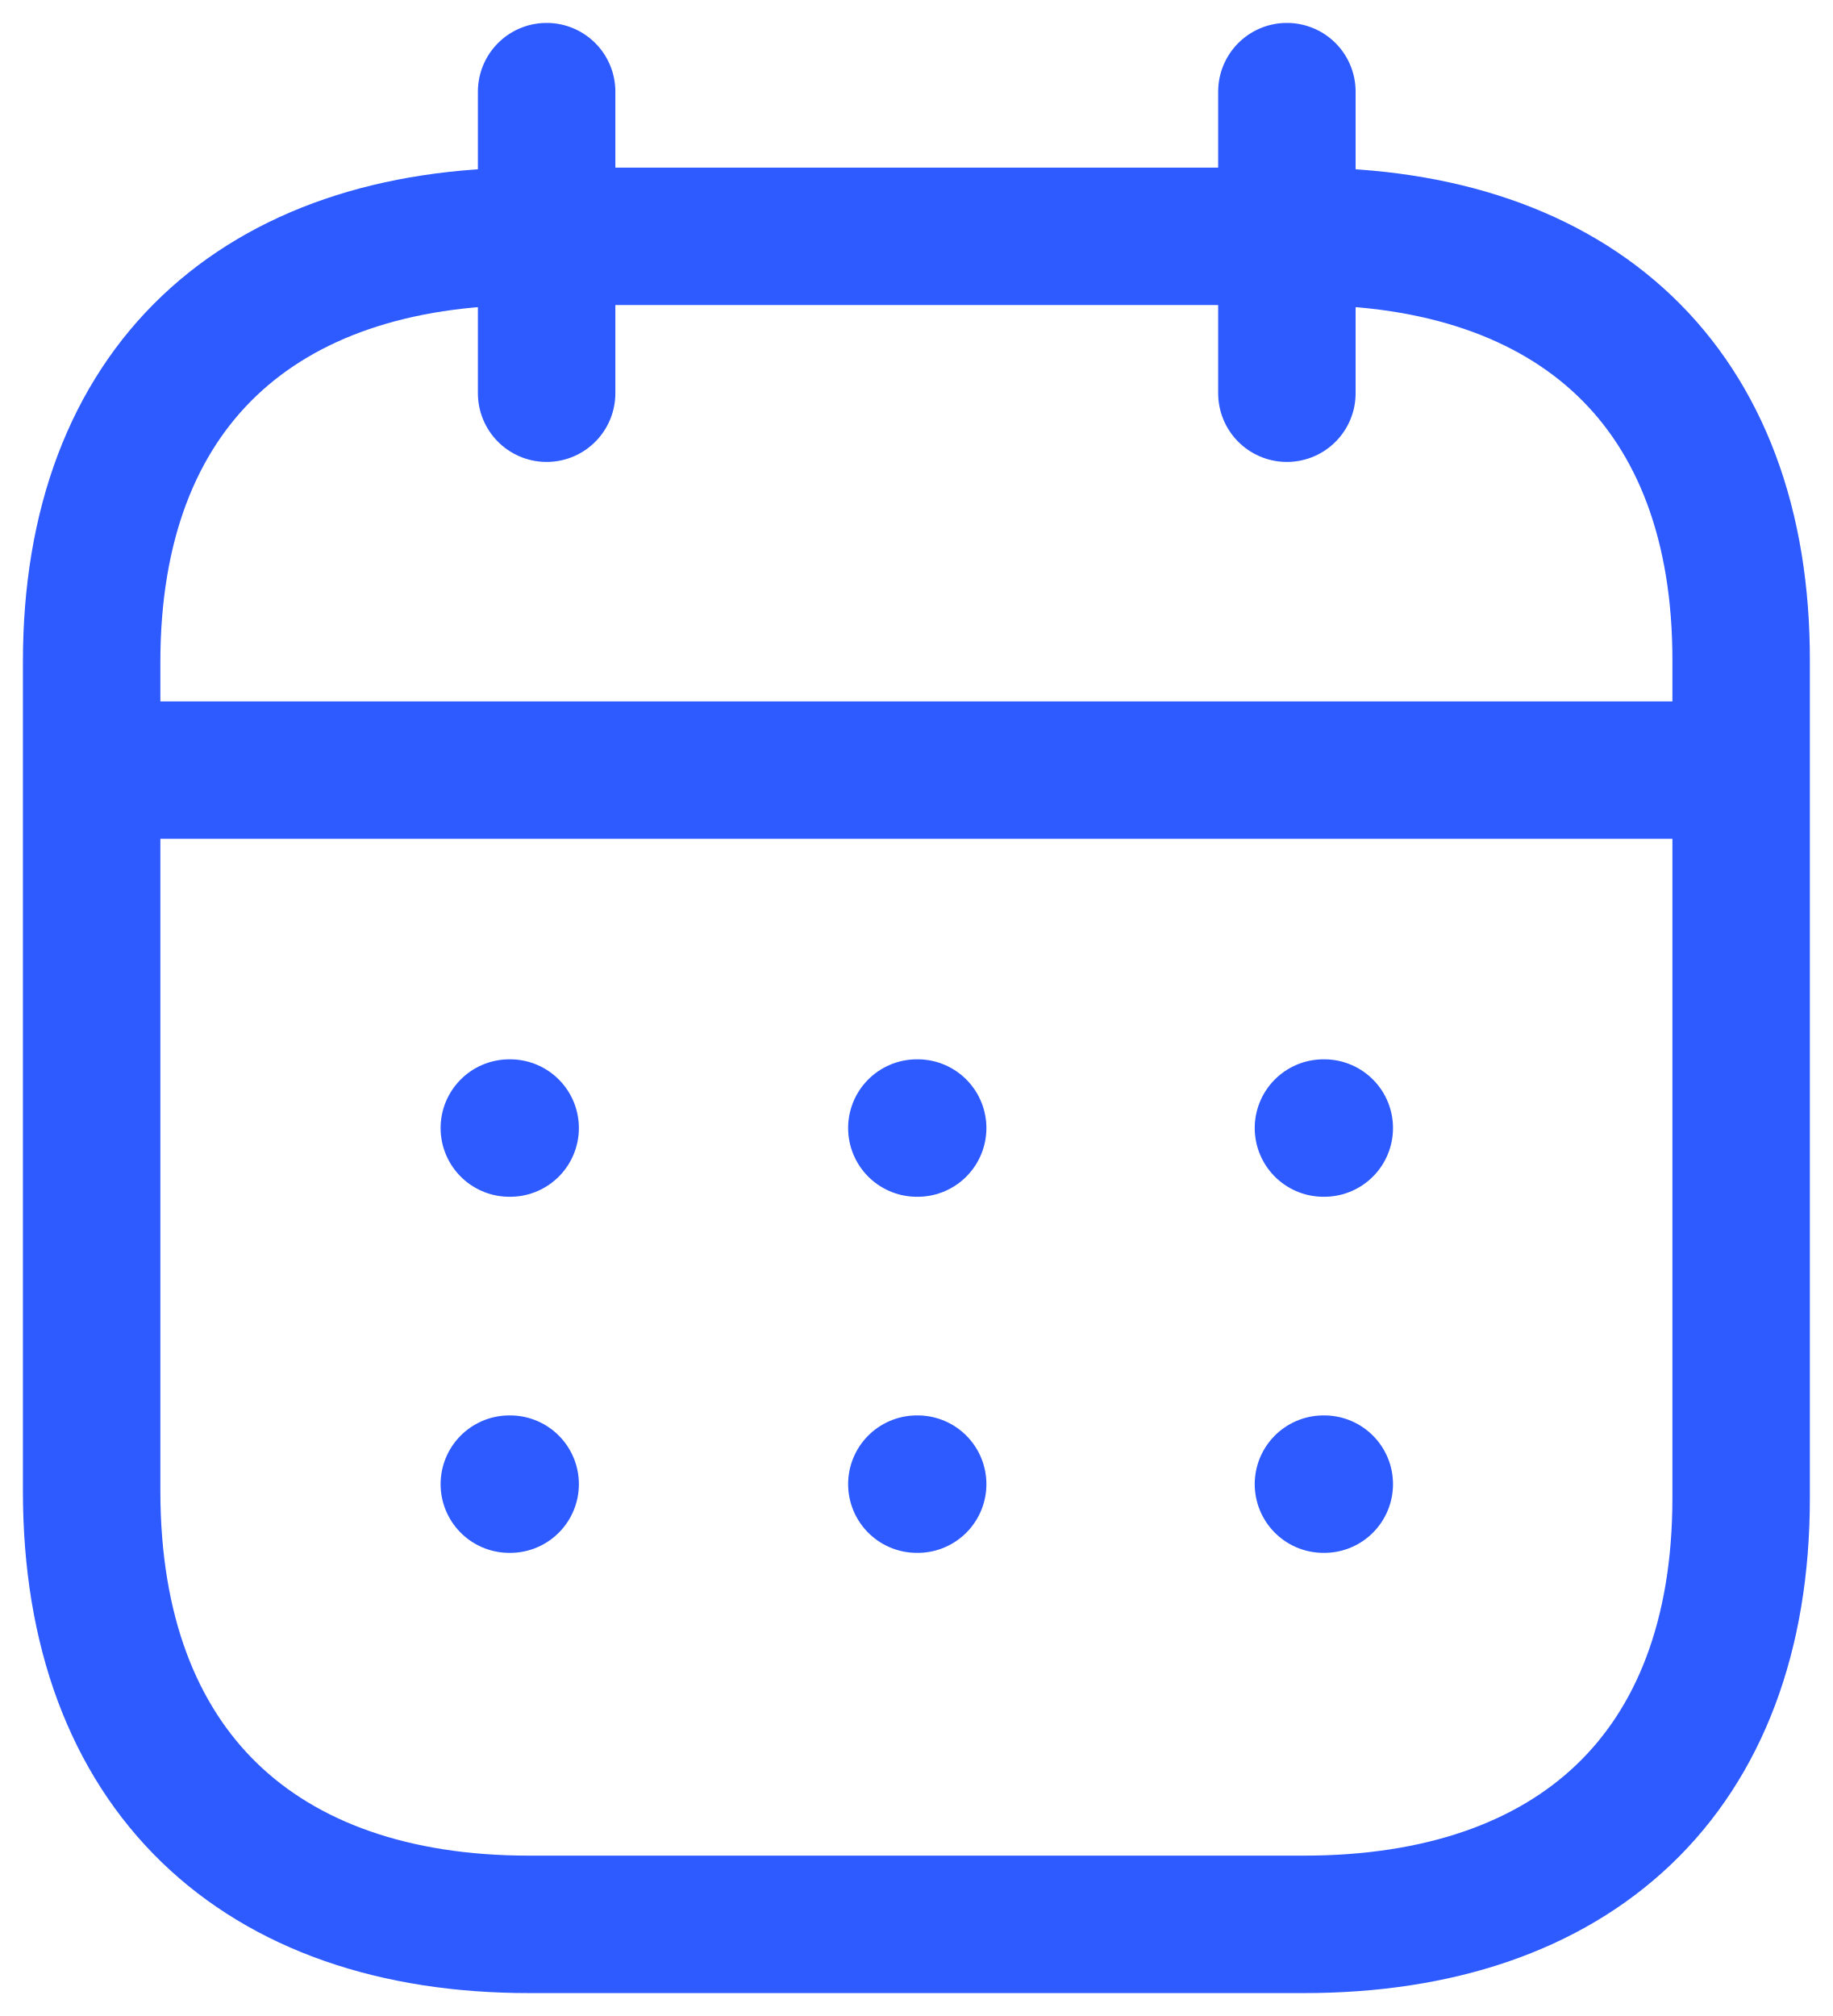
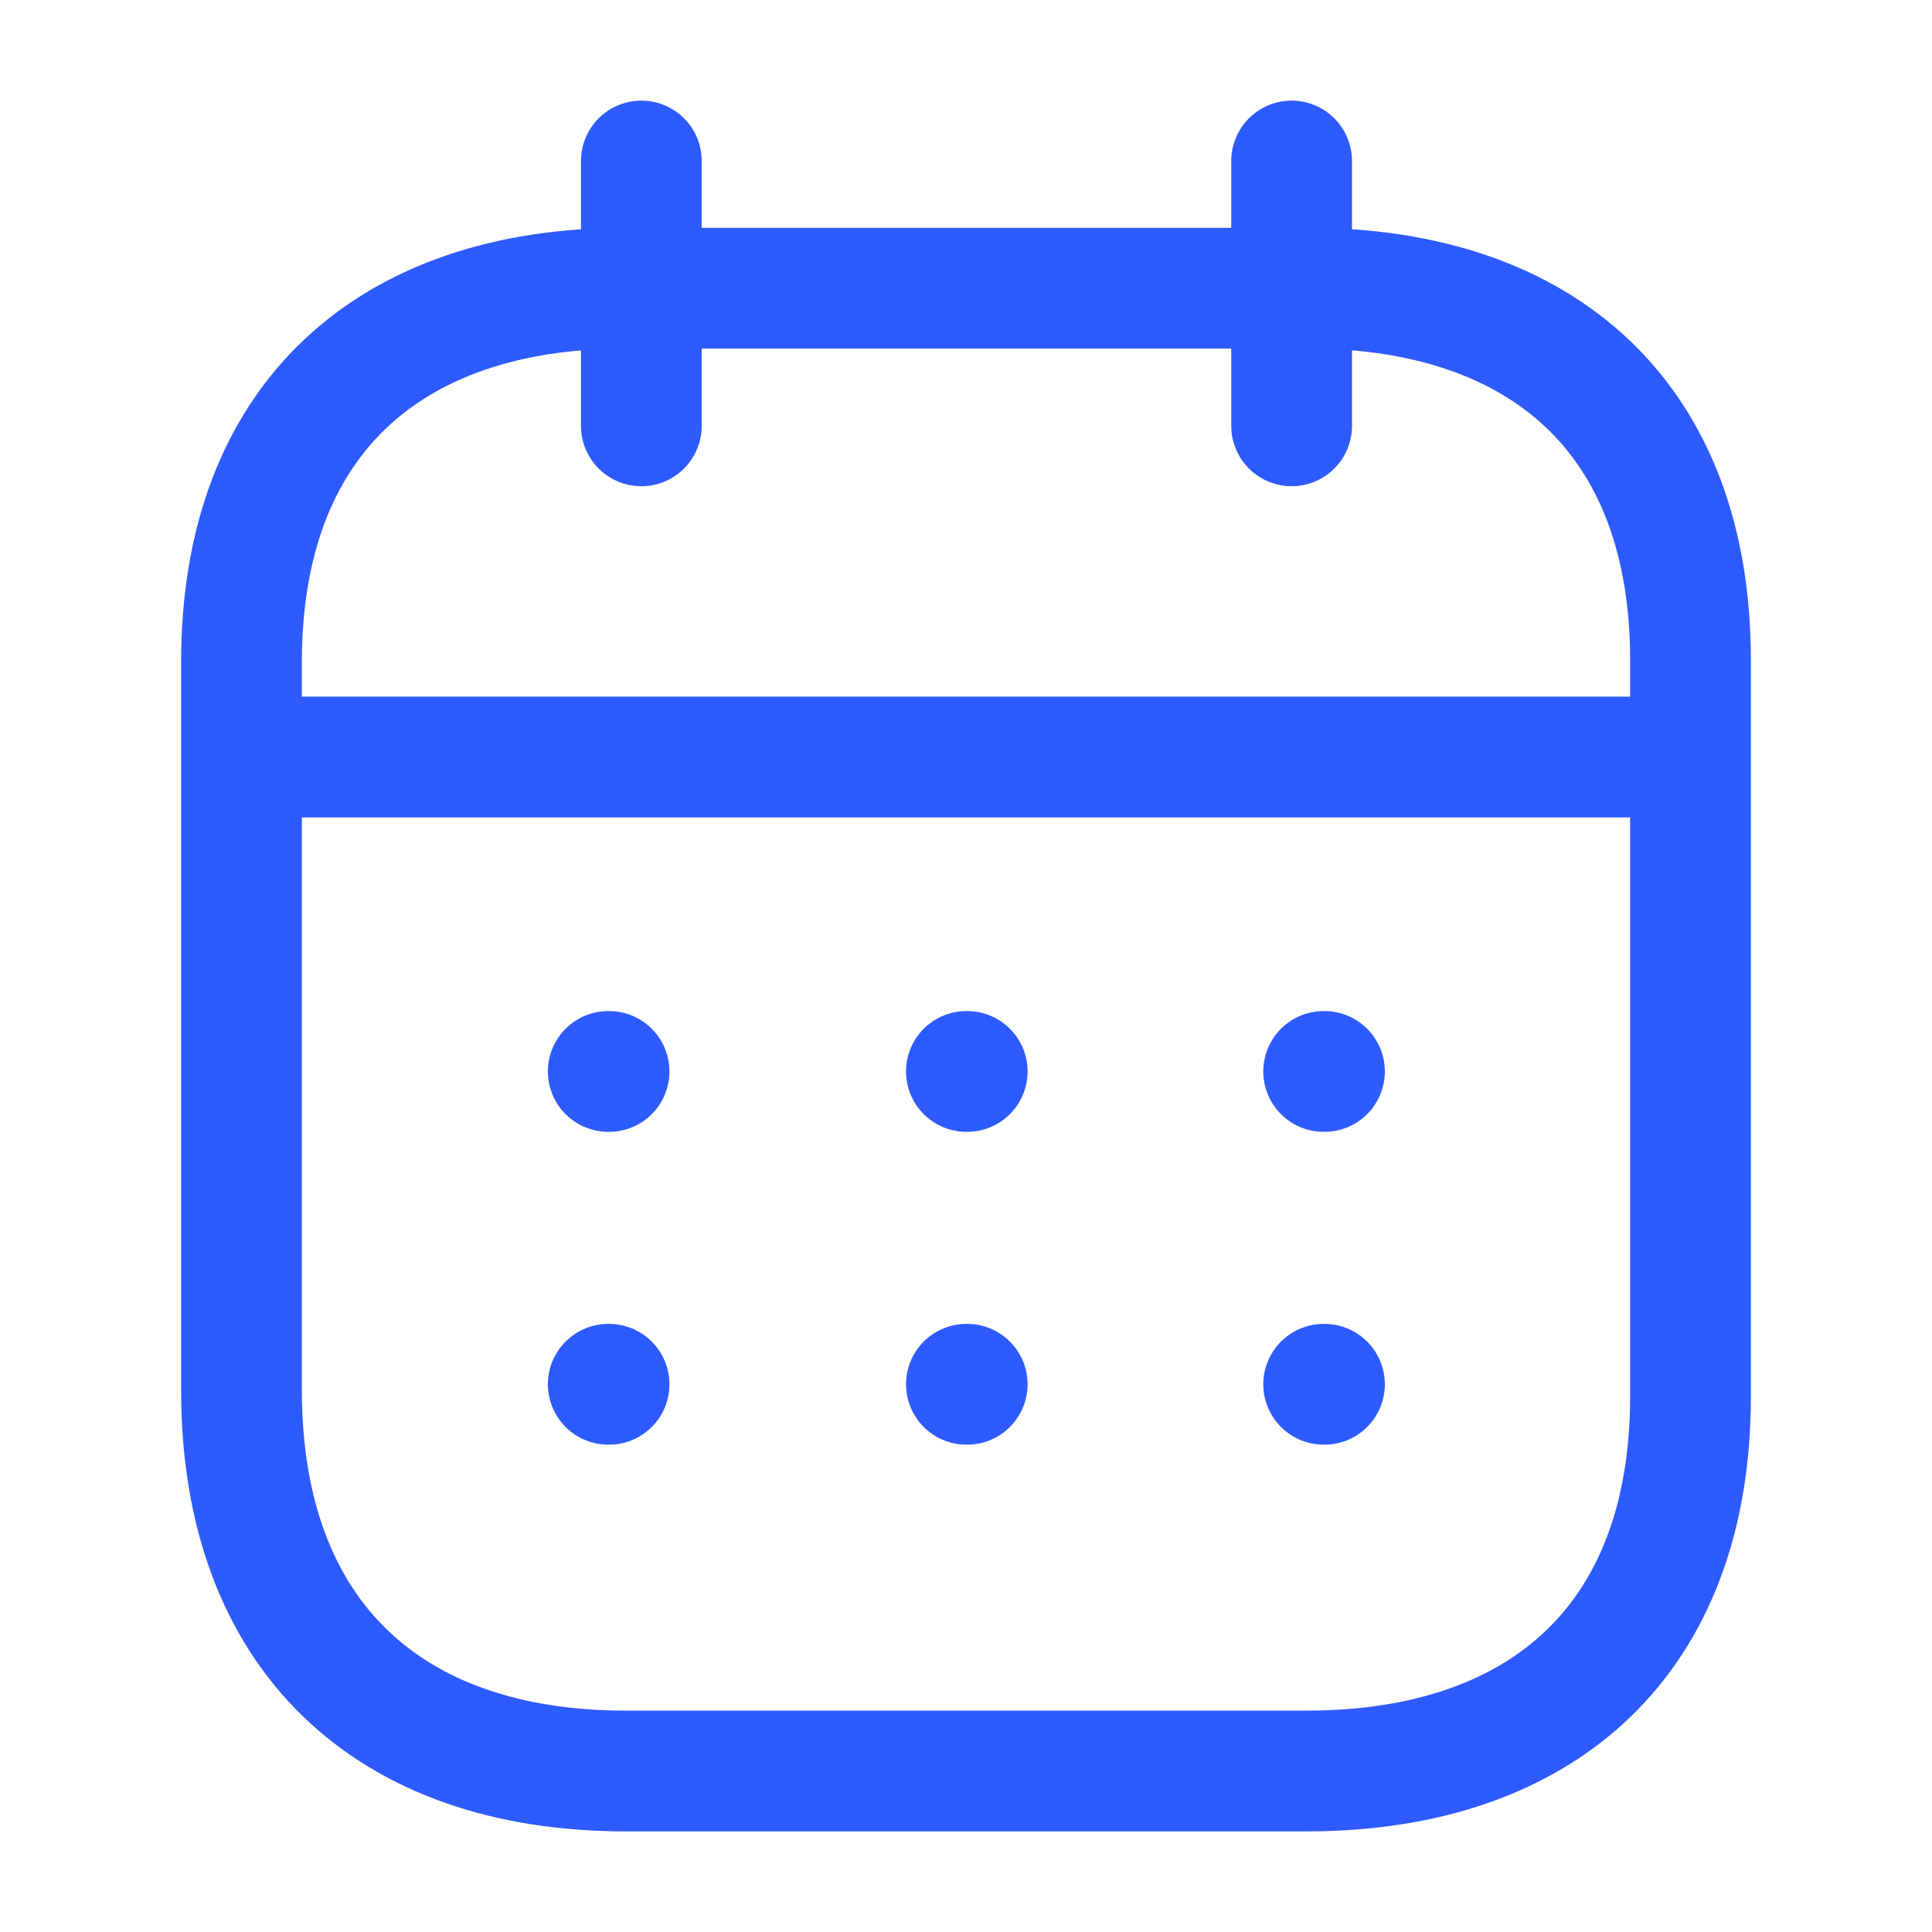
- <svg xmlns="http://www.w3.org/2000/svg" width="20" height="22" viewBox="0 0 20 22" fill="none">
-   <path d="M1.093 8.404H18.917" stroke="#2E5BFF" stroke-width="1.5" stroke-linecap="round" stroke-linejoin="round" />
-   <path d="M14.442 12.31H14.451" stroke="#2E5BFF" stroke-width="1.5" stroke-linecap="round" stroke-linejoin="round" />
-   <path d="M10.005 12.31H10.014" stroke="#2E5BFF" stroke-width="1.5" stroke-linecap="round" stroke-linejoin="round" />
-   <path d="M5.558 12.31H5.567" stroke="#2E5BFF" stroke-width="1.5" stroke-linecap="round" stroke-linejoin="round" />
-   <path d="M14.442 16.196H14.451" stroke="#2E5BFF" stroke-width="1.5" stroke-linecap="round" stroke-linejoin="round" />
-   <path d="M10.005 16.196H10.014" stroke="#2E5BFF" stroke-width="1.5" stroke-linecap="round" stroke-linejoin="round" />
-   <path d="M5.558 16.196H5.567" stroke="#2E5BFF" stroke-width="1.5" stroke-linecap="round" stroke-linejoin="round" />
-   <path d="M14.043 1V4.291" stroke="#2E5BFF" stroke-width="1.5" stroke-linecap="round" stroke-linejoin="round" />
-   <path d="M5.965 1V4.291" stroke="#2E5BFF" stroke-width="1.5" stroke-linecap="round" stroke-linejoin="round" />
-   <path fill-rule="evenodd" clip-rule="evenodd" d="M14.238 2.579H5.771C2.834 2.579 1 4.215 1 7.222V16.272C1 19.326 2.834 21 5.771 21H14.229C17.175 21 19 19.355 19 16.347V7.222C19.009 4.215 17.184 2.579 14.238 2.579Z" stroke="#2E5BFF" stroke-width="1.5" stroke-linecap="round" stroke-linejoin="round" />
+ <svg xmlns="http://www.w3.org/2000/svg" width="24" height="24" viewBox="0 0 24 24" fill="none">
+   <path d="M3.094 9.404h17.824M16.443 13.31h.01M12.005 13.31h.01M7.556 13.31h.01M16.443 17.196h.01M12.005 17.196h.01M7.556 17.196h.01M16.045 2v3.29M7.967 2v3.29" stroke="#2E5BFF" stroke-width="1.5" stroke-linecap="round" stroke-linejoin="round" />
+   <path clip-rule="evenodd" d="M16.238 3.58H7.771C4.834 3.58 3 5.214 3 8.221v9.05C3 20.326 4.834 22 7.771 22h8.458C19.175 22 21 20.355 21 17.347V8.222c.01-3.007-1.816-4.643-4.762-4.643z" stroke="#2E5BFF" stroke-width="1.5" stroke-linecap="round" stroke-linejoin="round" />
</svg>
